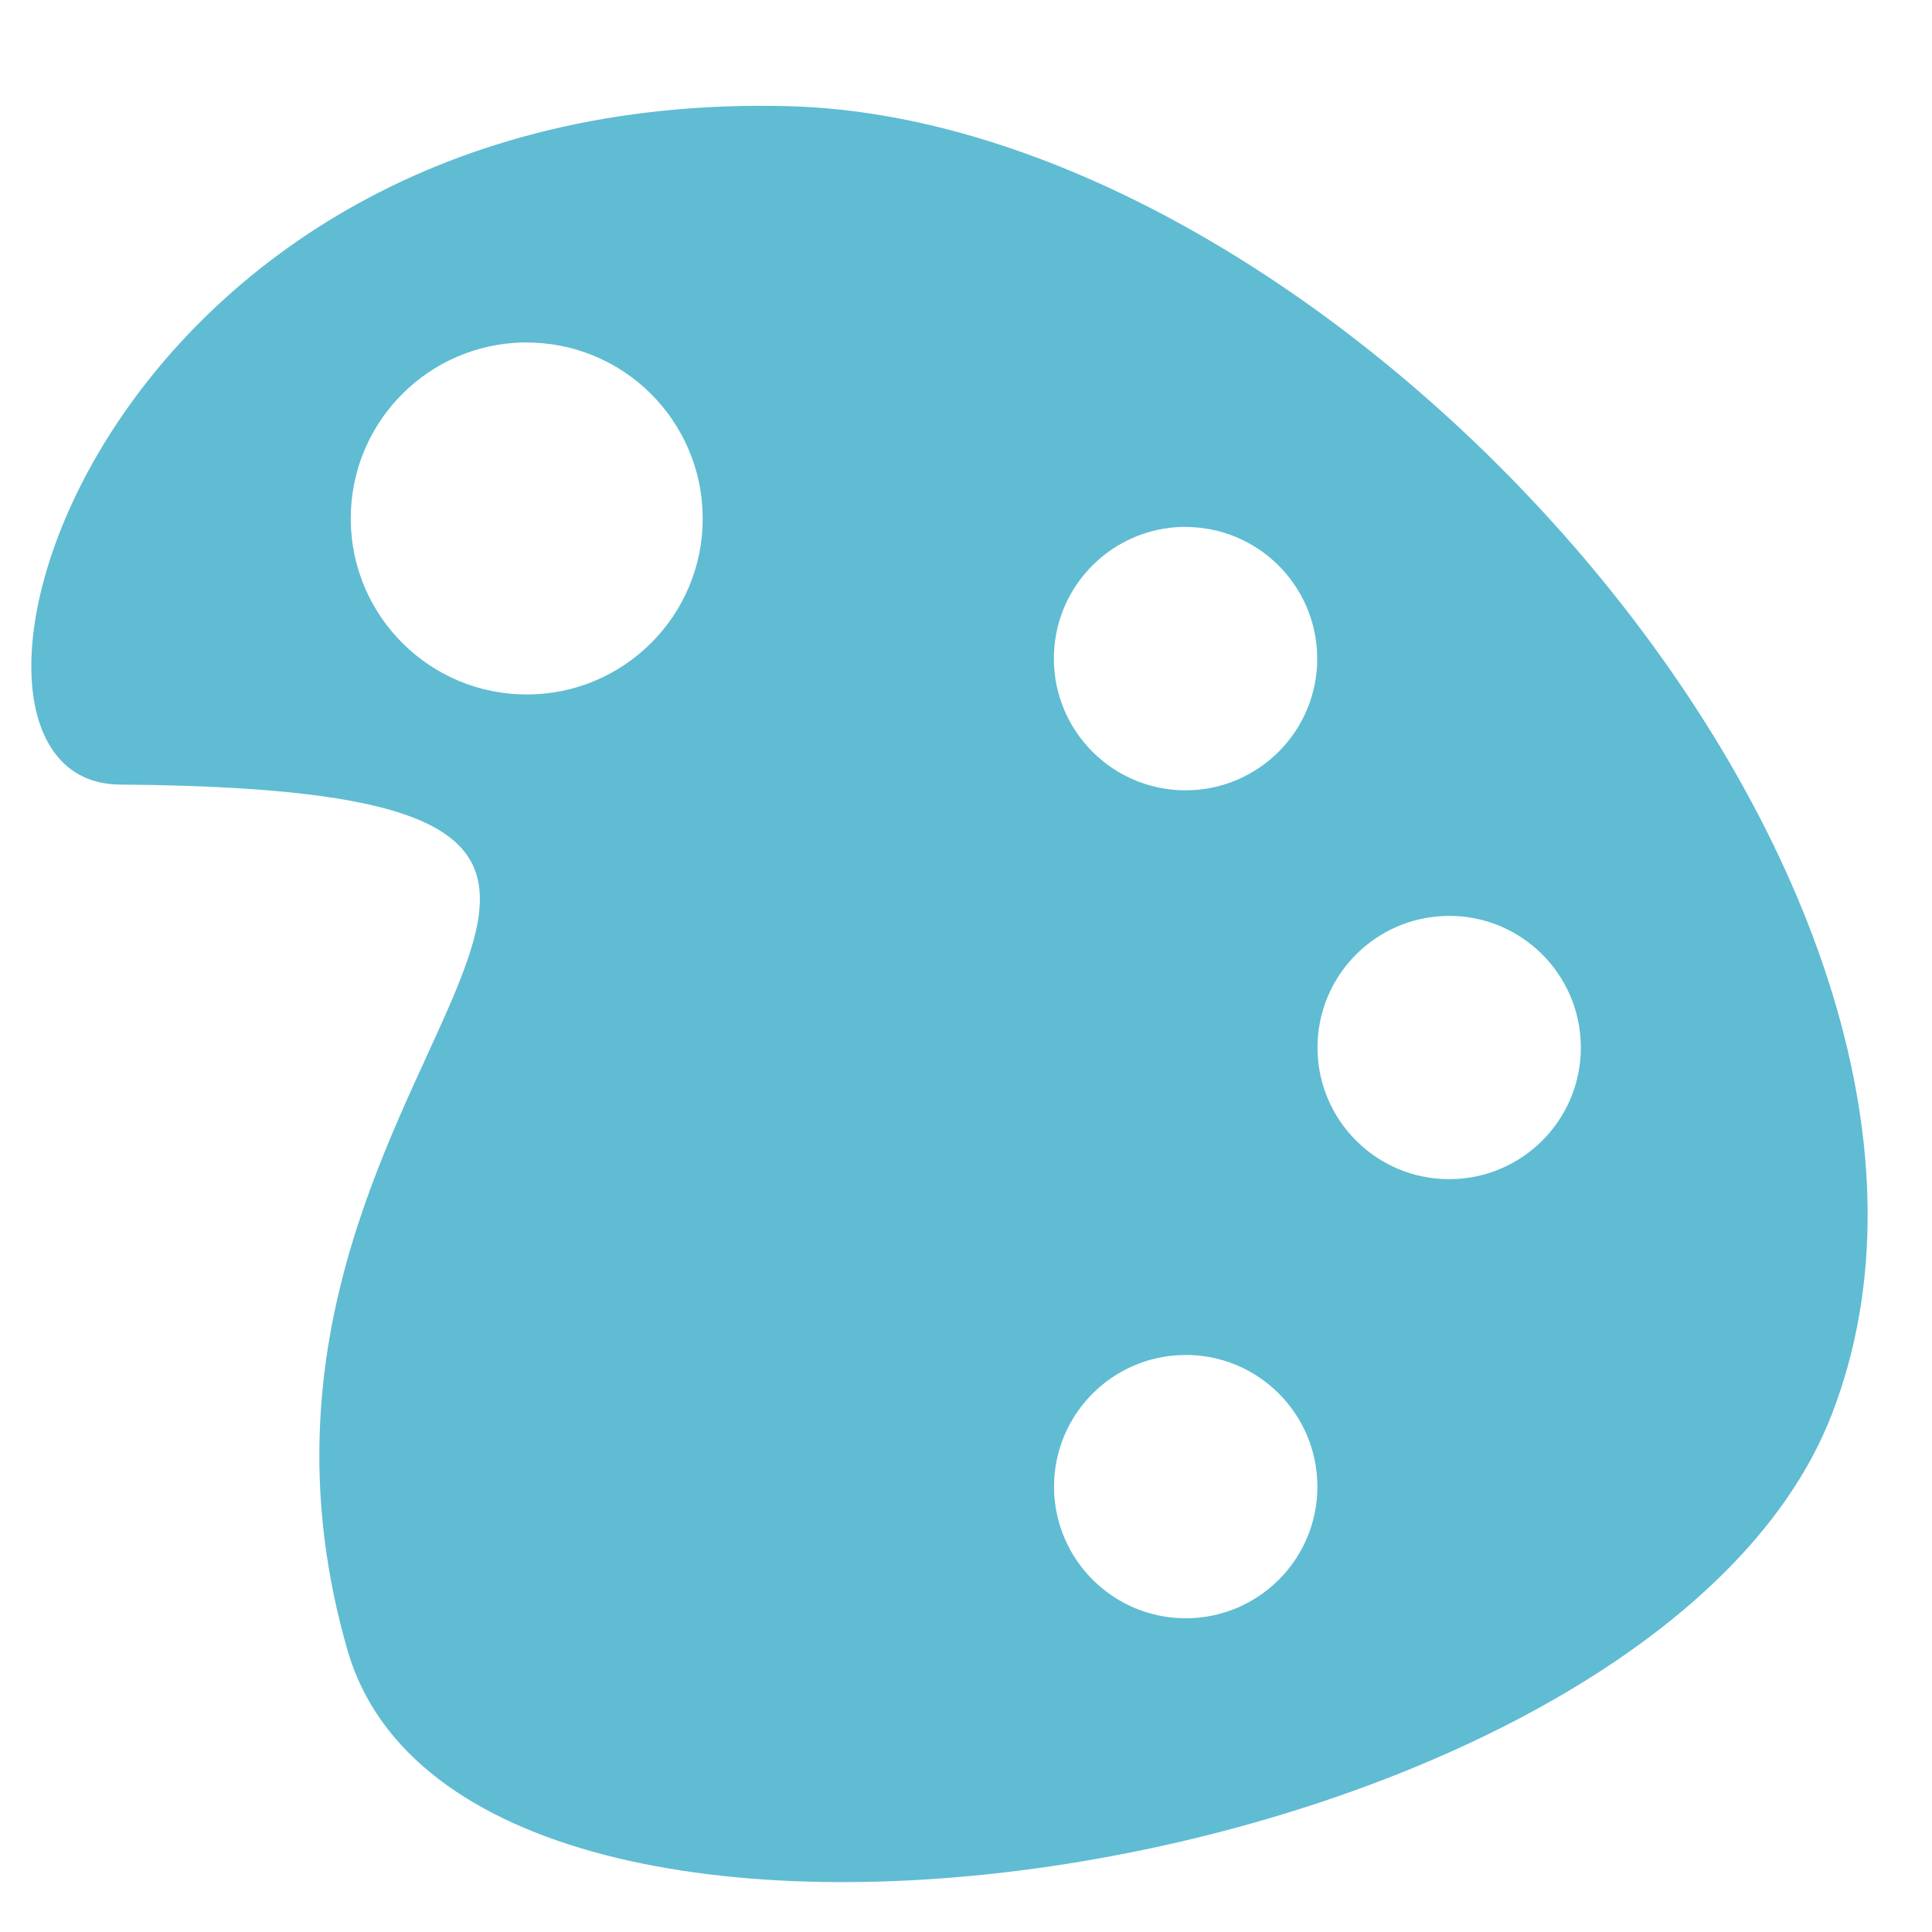
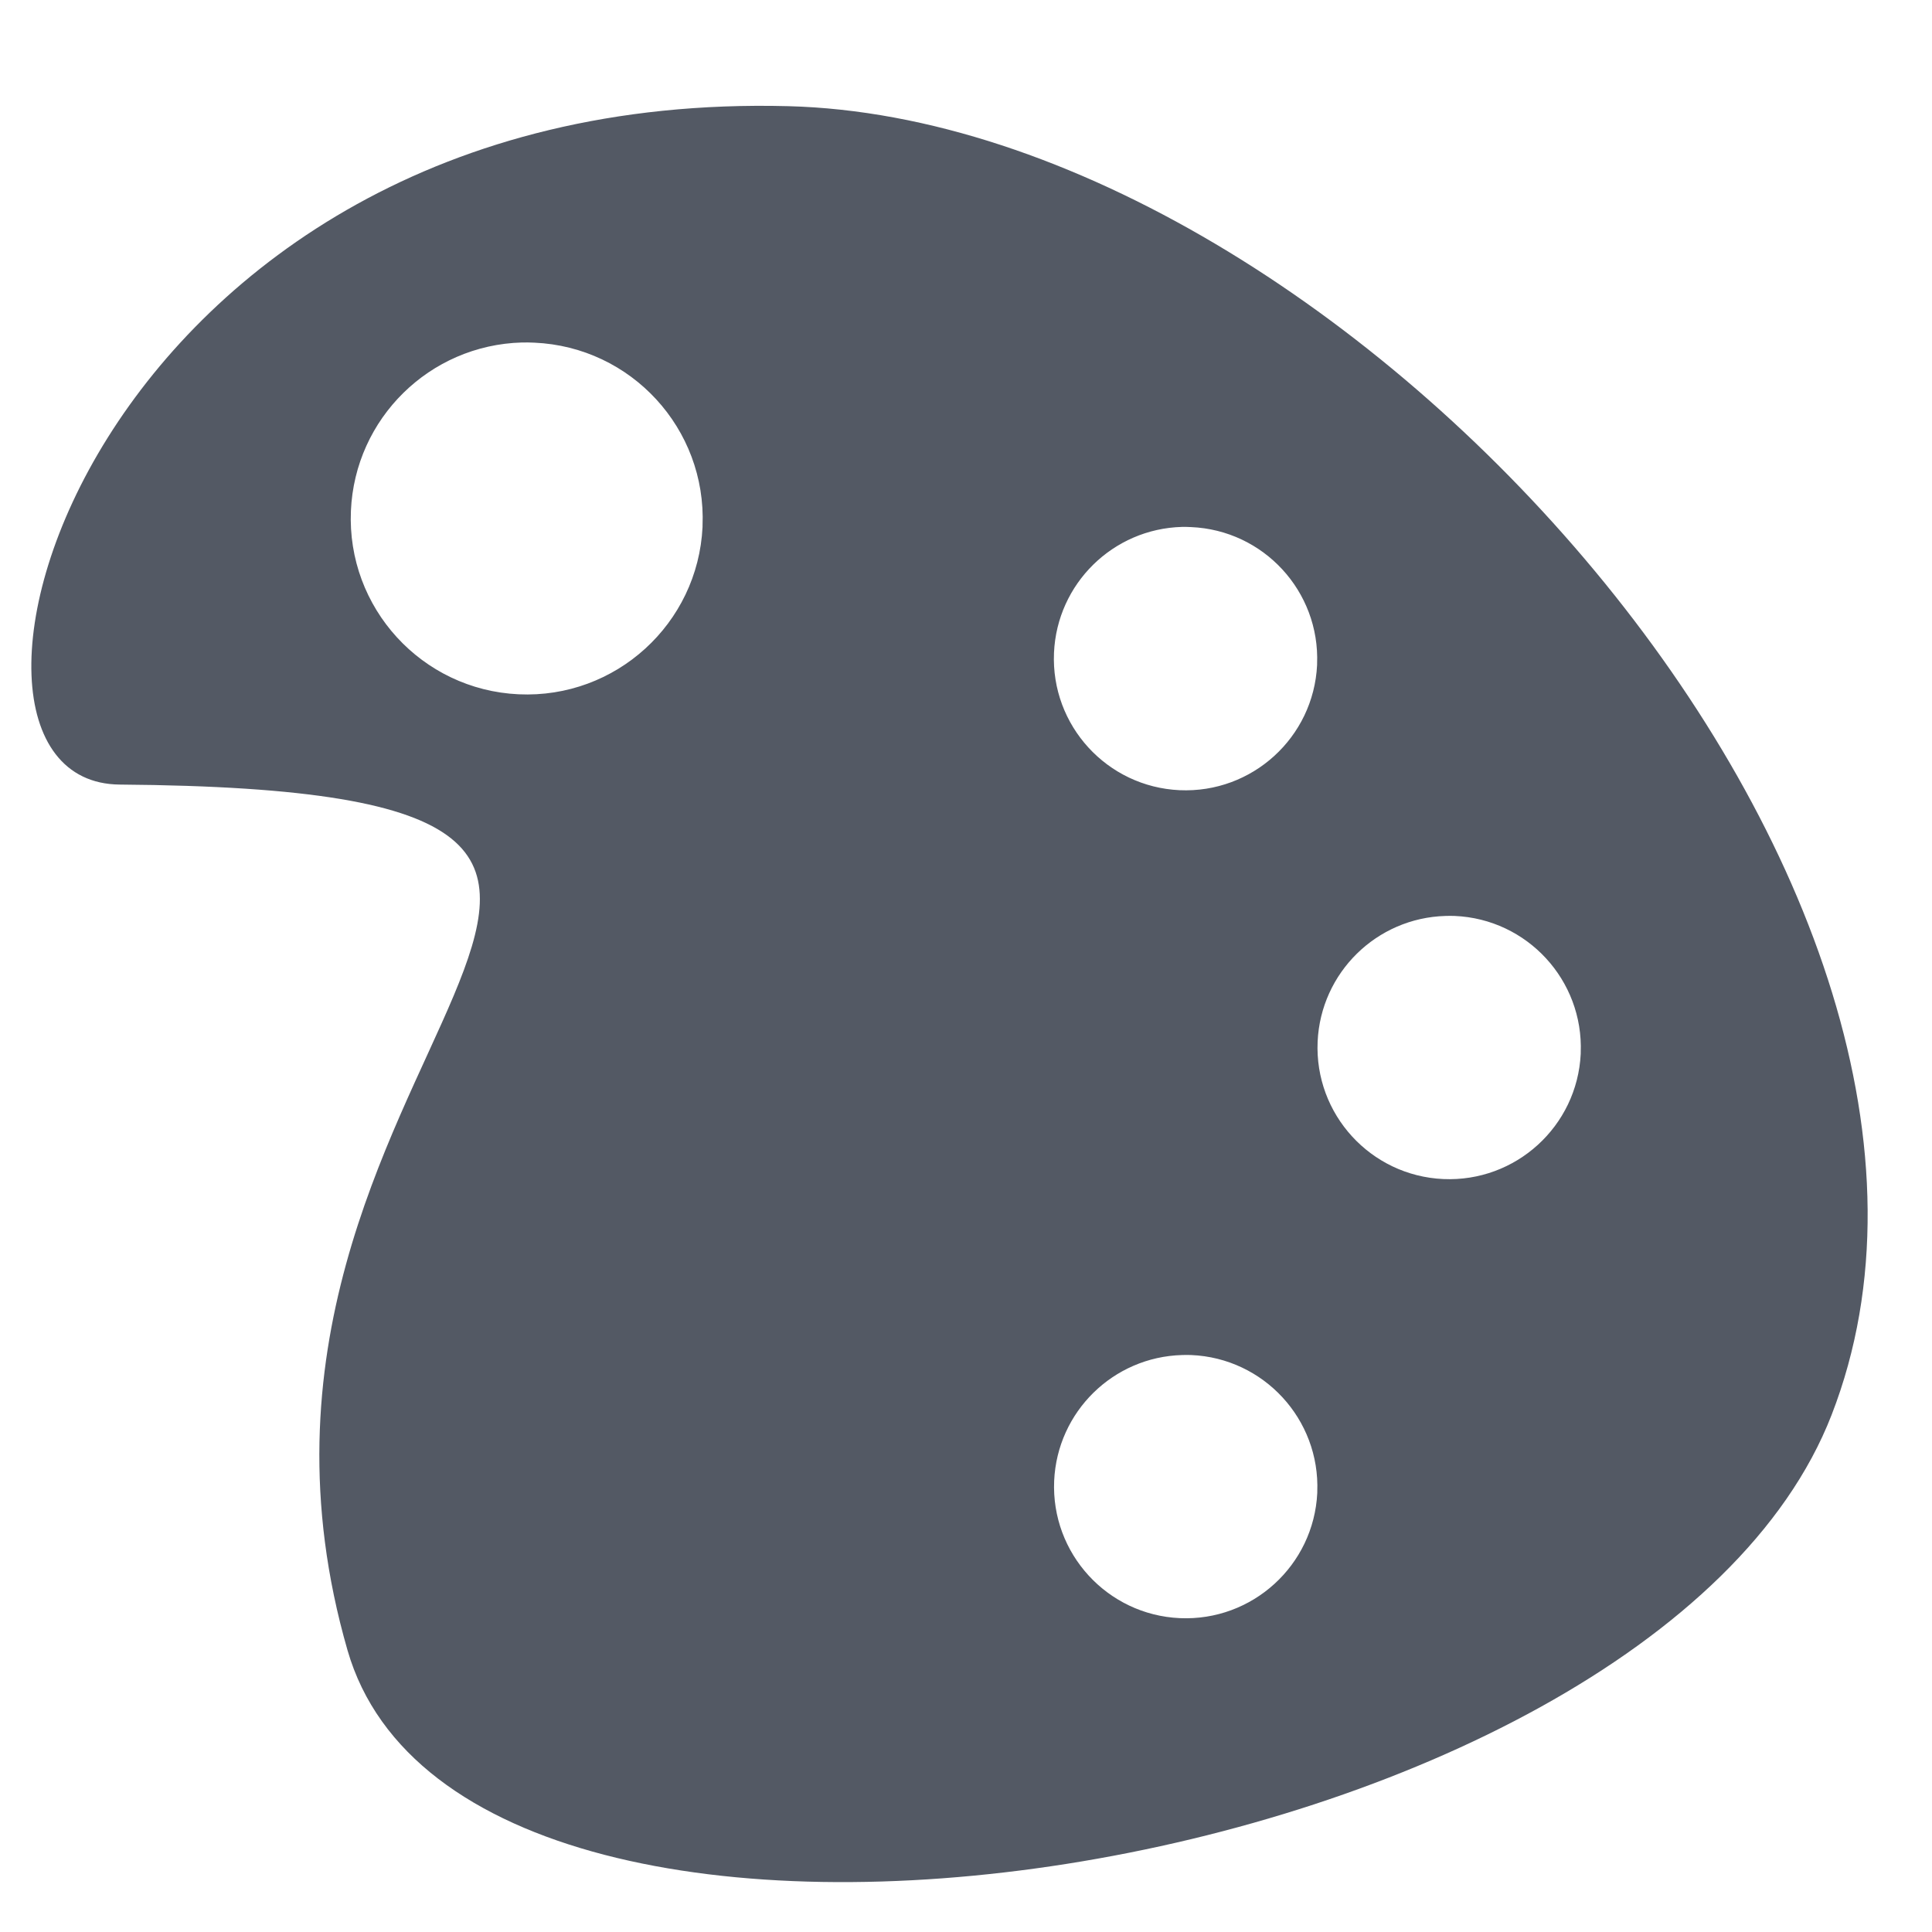
<svg xmlns="http://www.w3.org/2000/svg" viewBox="0 0 22 22" version="1.1" id="svg4">
  <defs id="defs8" />
-   <path style="fill:#5fbcd3;fill-opacity:1;stroke:none;stroke-width:1px;stroke-linecap:butt;stroke-linejoin:miter;stroke-opacity:1" d="M 8.977 1.209 C 0.999 1 -1.178 8.914 1.363 8.934 C 10 9 2 12 3.957 18.791 C 5.324 23.535 18.793 21.429 20.857 16.111 C 23.156 10.189 15.327 1.375 8.977 1.209 z M 5.943 3.9 A 2.004 2.004 0 0 1 5.945 3.9 A 2.004 2.004 0 0 1 6.084 3.902 A 2.004 2.004 0 0 1 8 5.986 L 8 6 A 2.004 2.004 0 0 1 5.906 7.906 A 2.004 2.004 0 0 1 3.996 5.816 A 2.004 2.004 0 0 1 5.943 3.9 z M 13.461 6 A 1.5 1.5 0 0 1 13.562 6.002 A 1.5 1.5 0 0 1 14.998 7.561 L 14.998 7.572 A 1.5 1.5 0 0 1 13.432 8.998 A 1.5 1.5 0 0 1 12.002 7.434 A 1.5 1.5 0 0 1 13.461 6 z M 16.461 10.43 A 1.5 1.5 0 0 1 16.564 10.43 A 1.5 1.5 0 0 1 18 11.988 L 18 12 A 1.5 1.5 0 0 1 16.434 13.426 A 1.5 1.5 0 0 1 15.004 11.861 A 1.5 1.5 0 0 1 16.461 10.43 z M 13.461 15.43 A 1.5 1.5 0 0 1 13.564 15.43 A 1.5 1.5 0 0 1 15 16.988 L 15 17 A 1.5 1.5 0 0 1 13.434 18.426 A 1.5 1.5 0 0 1 12.004 16.861 A 1.5 1.5 0 0 1 13.461 15.43 z " id="path4639" />
+   <path style="fill:#535964;fill-opacity:1;stroke:none;stroke-width:1px;stroke-linecap:butt;stroke-linejoin:miter;stroke-opacity:1" d="M 8.977 1.209 C 0.999 1 -1.178 8.914 1.363 8.934 C 10 9 2 12 3.957 18.791 C 5.324 23.535 18.793 21.429 20.857 16.111 C 23.156 10.189 15.327 1.375 8.977 1.209 z M 5.943 3.9 A 2.004 2.004 0 0 1 5.945 3.9 A 2.004 2.004 0 0 1 6.084 3.902 A 2.004 2.004 0 0 1 8 5.986 L 8 6 A 2.004 2.004 0 0 1 5.906 7.906 A 2.004 2.004 0 0 1 3.996 5.816 A 2.004 2.004 0 0 1 5.943 3.9 z M 13.461 6 A 1.5 1.5 0 0 1 13.562 6.002 A 1.5 1.5 0 0 1 14.998 7.561 L 14.998 7.572 A 1.5 1.5 0 0 1 13.432 8.998 A 1.5 1.5 0 0 1 12.002 7.434 A 1.5 1.5 0 0 1 13.461 6 z M 16.461 10.43 A 1.5 1.5 0 0 1 16.564 10.43 A 1.5 1.5 0 0 1 18 11.988 L 18 12 A 1.5 1.5 0 0 1 16.434 13.426 A 1.5 1.5 0 0 1 15.004 11.861 A 1.5 1.5 0 0 1 16.461 10.43 z M 13.461 15.43 A 1.5 1.5 0 0 1 13.564 15.43 A 1.5 1.5 0 0 1 15 16.988 L 15 17 A 1.5 1.5 0 0 1 13.434 18.426 A 1.5 1.5 0 0 1 12.004 16.861 A 1.5 1.5 0 0 1 13.461 15.43 z " id="path4639" />
</svg>
